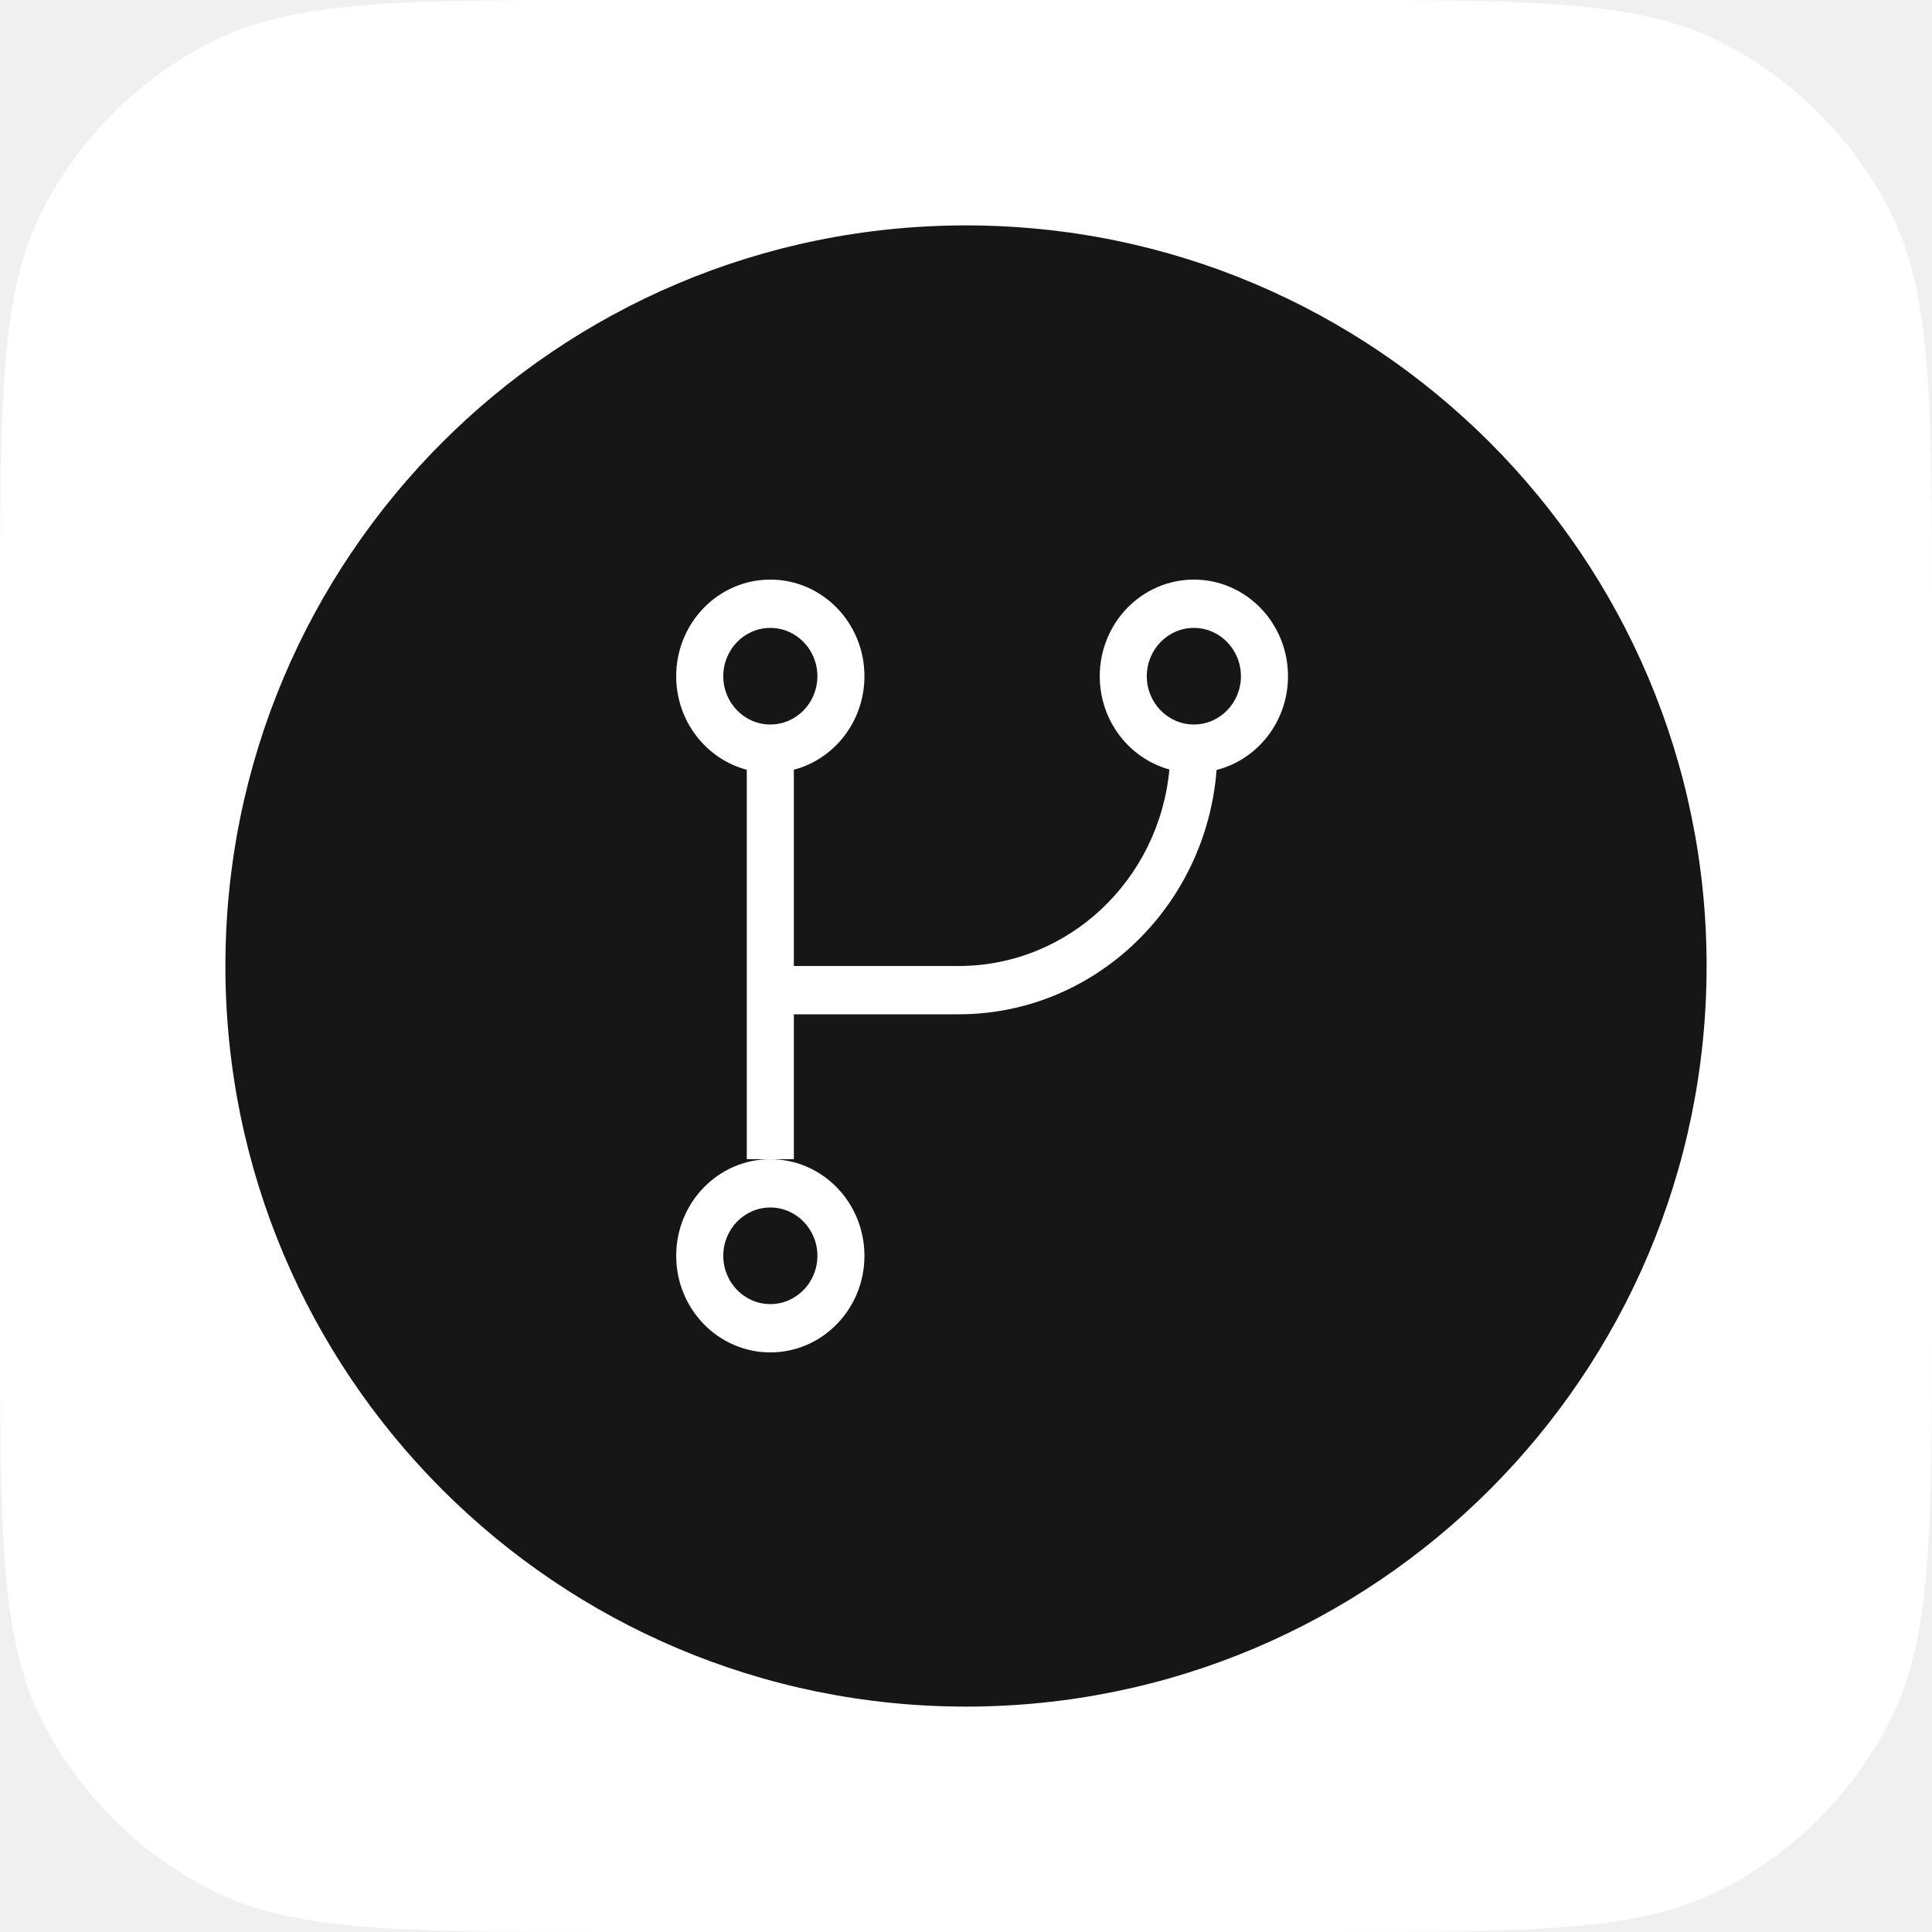
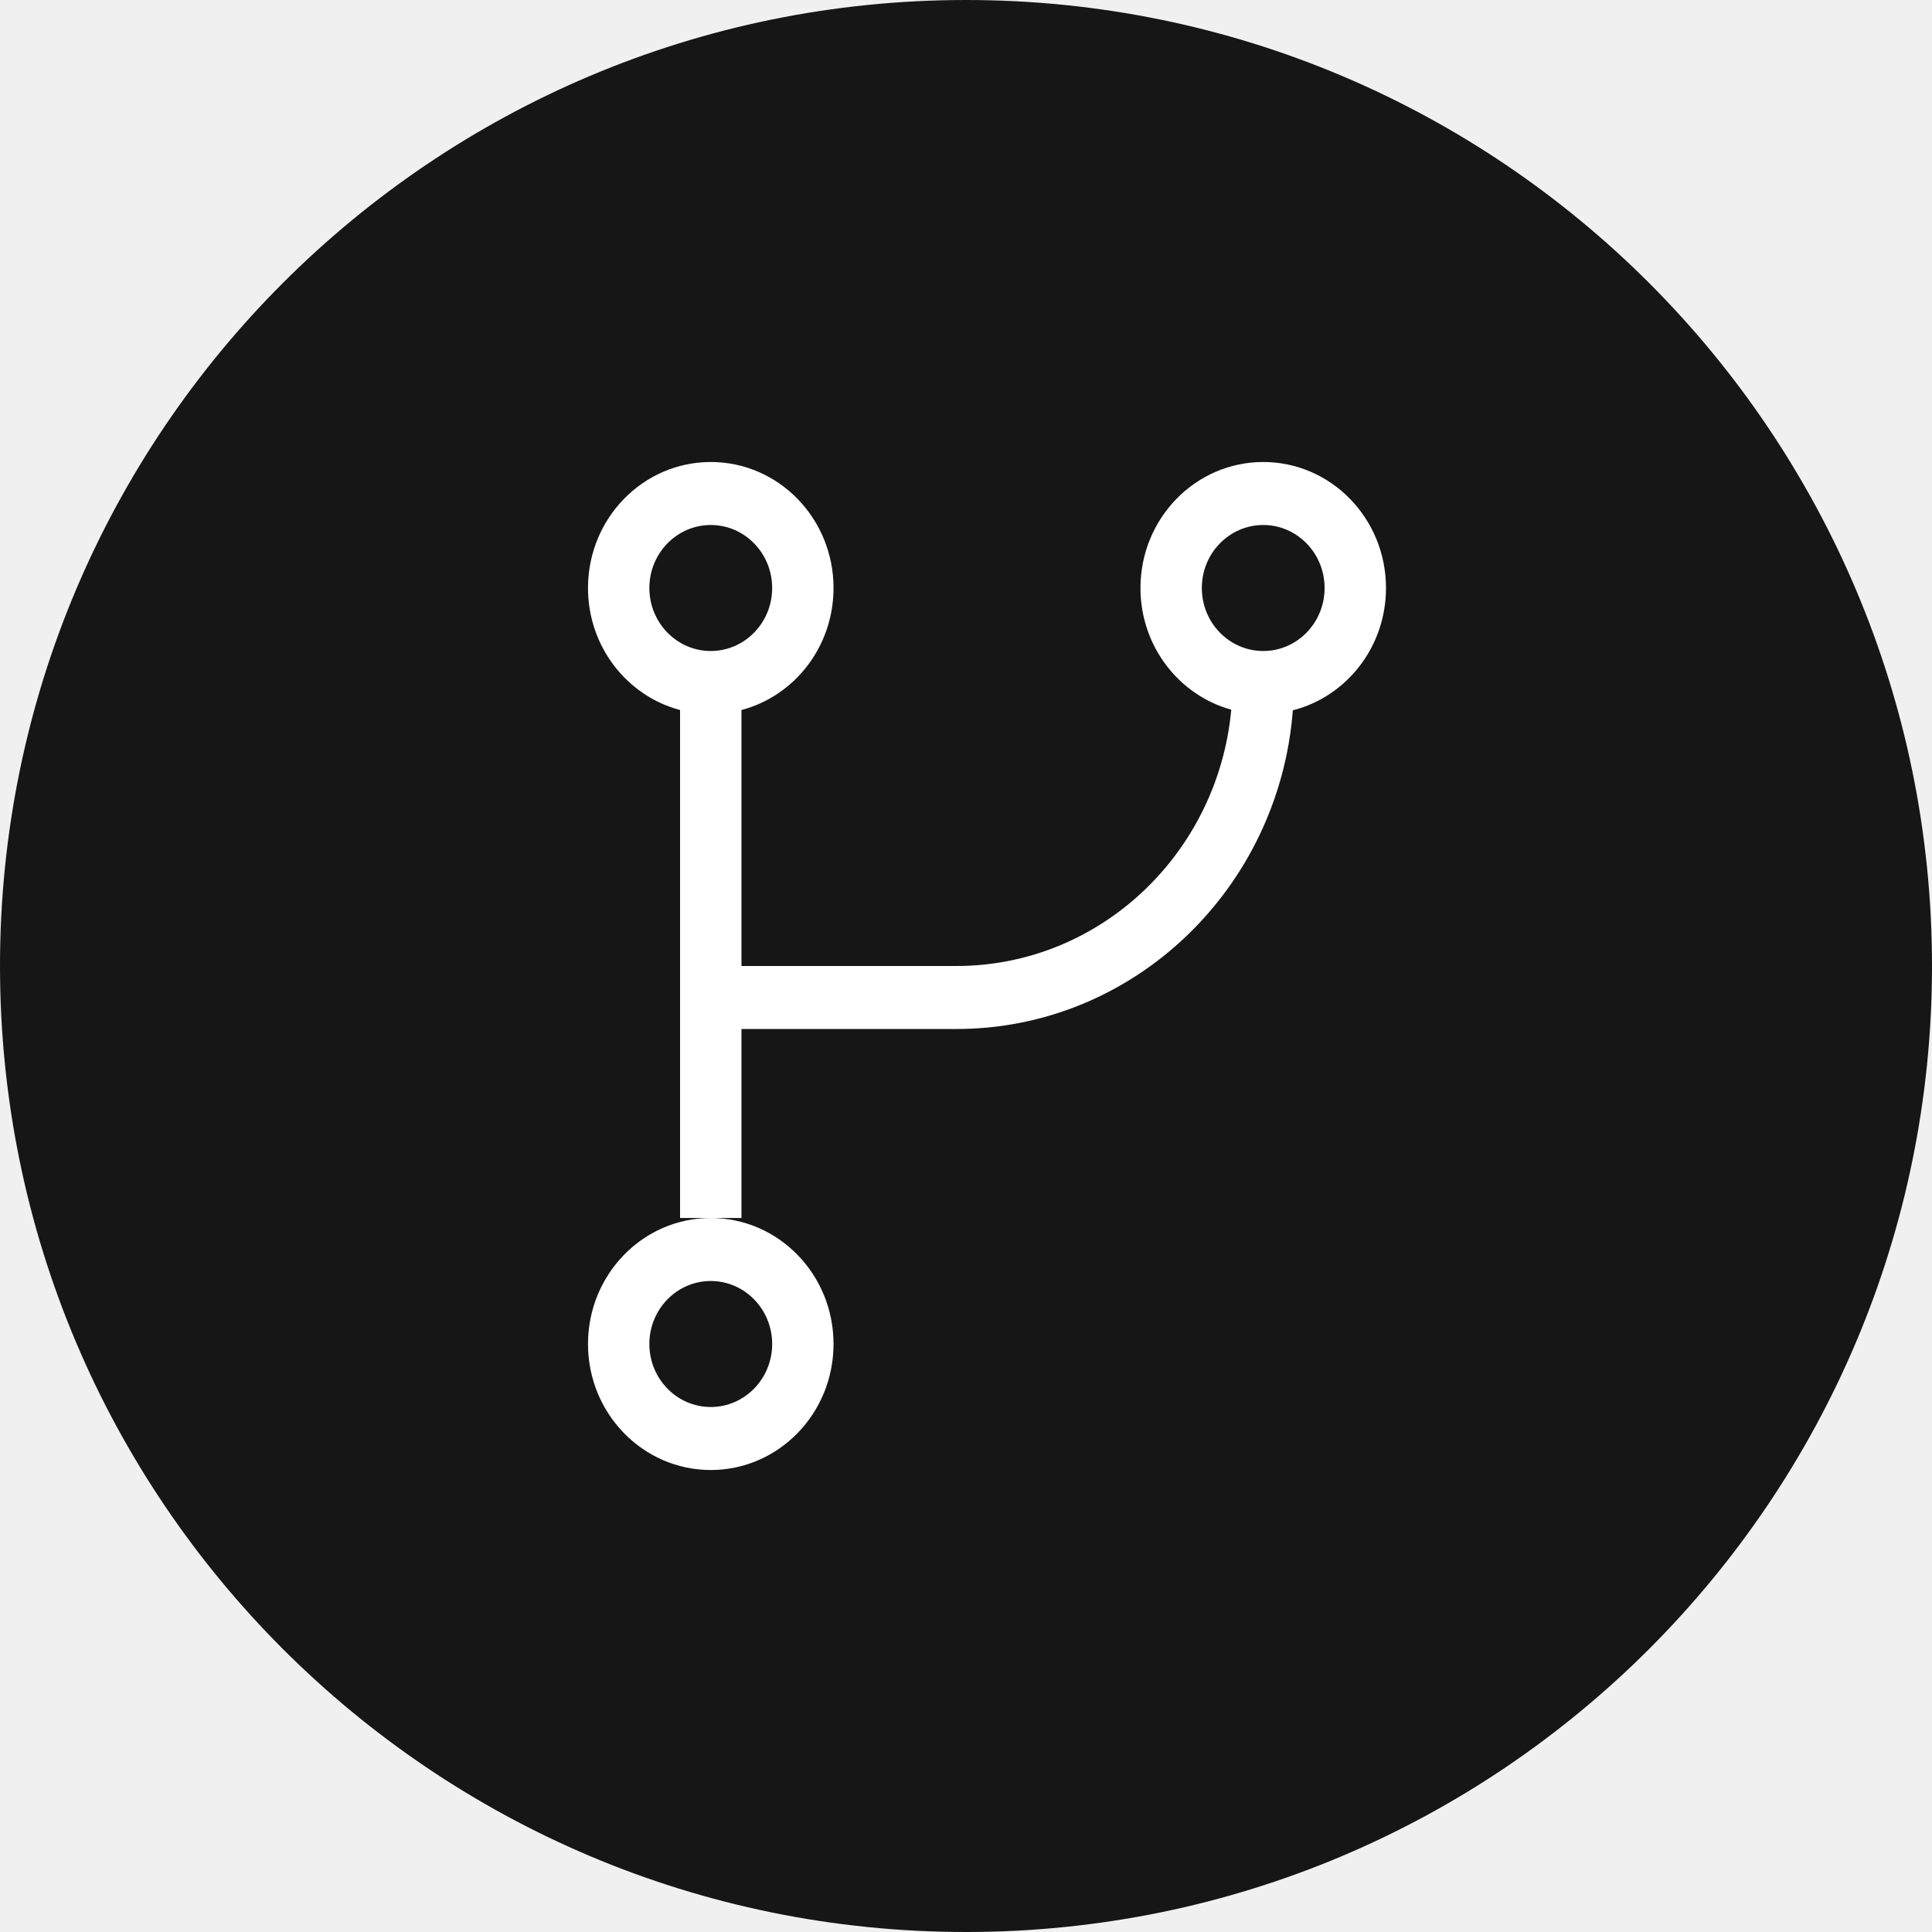
- <svg xmlns="http://www.w3.org/2000/svg" width="60" height="60" viewBox="0 0 60 60" fill="none">
-   <path d="M0 19.2C0 12.479 0 9.119 1.308 6.552C2.458 4.294 4.294 2.458 6.552 1.308C9.119 0 12.479 0 19.2 0H40.8C47.521 0 50.881 0 53.448 1.308C55.706 2.458 57.542 4.294 58.692 6.552C60 9.119 60 12.479 60 19.2V40.8C60 47.521 60 50.881 58.692 53.448C57.542 55.706 55.706 57.542 53.448 58.692C50.881 60 47.521 60 40.8 60H19.2C12.479 60 9.119 60 6.552 58.692C4.294 57.542 2.458 55.706 1.308 53.448C0 50.881 0 47.521 0 40.8V19.2Z" fill="white" />
-   <circle cx="30" cy="30" r="23" fill="#161617" />
-   <path fill-rule="evenodd" clip-rule="evenodd" d="M37.782 23.912C39.056 23.588 40 22.407 40 21C40 19.343 38.691 18 37.077 18C35.463 18 34.154 19.343 34.154 21C34.154 22.387 35.071 23.554 36.316 23.897C35.999 27.322 33.189 30 29.769 30H24.654V23.905C25.915 23.573 26.846 22.398 26.846 21C26.846 19.343 25.537 18 23.923 18C22.309 18 21 19.343 21 21C21 22.398 21.932 23.573 23.192 23.905V36H23.923C22.309 36 21 37.343 21 39C21 40.657 22.309 42 23.923 42C25.537 42 26.846 40.657 26.846 39C26.846 37.343 25.537 36 23.923 36H24.654V31.5H29.769C33.992 31.5 37.454 28.159 37.782 23.912ZM38.538 21C38.538 21.828 37.884 22.5 37.077 22.5C36.27 22.5 35.615 21.828 35.615 21C35.615 20.172 36.27 19.5 37.077 19.5C37.884 19.5 38.538 20.172 38.538 21ZM23.923 22.5C24.73 22.5 25.385 21.828 25.385 21C25.385 20.172 24.73 19.5 23.923 19.5C23.116 19.5 22.462 20.172 22.462 21C22.462 21.828 23.116 22.5 23.923 22.5ZM25.385 39C25.385 39.828 24.73 40.5 23.923 40.5C23.116 40.5 22.462 39.828 22.462 39C22.462 38.172 23.116 37.5 23.923 37.5C24.73 37.5 25.385 38.172 25.385 39Z" fill="white" />
+ <svg xmlns="http://www.w3.org/2000/svg" width="46" height="46" viewBox="0 0 46 46" fill="none">
+   <circle cx="23" cy="23" r="23" fill="#161617" />
+   <path fill-rule="evenodd" clip-rule="evenodd" d="M30.782 16.912C32.056 16.588 33 15.407 33 14C33 12.343 31.691 11 30.077 11C28.463 11 27.154 12.343 27.154 14C27.154 15.387 28.071 16.554 29.316 16.897C28.999 20.322 26.189 23 22.769 23H17.654V16.905C18.915 16.573 19.846 15.398 19.846 14C19.846 12.343 18.537 11 16.923 11C15.309 11 14 12.343 14 14C14 15.398 14.932 16.573 16.192 16.905V29H16.923C15.309 29 14 30.343 14 32C14 33.657 15.309 35 16.923 35C18.537 35 19.846 33.657 19.846 32C19.846 30.343 18.537 29 16.923 29H17.654V24.5H22.769C26.992 24.5 30.454 21.159 30.782 16.912ZM31.538 14C31.538 14.828 30.884 15.5 30.077 15.5C29.27 15.5 28.615 14.828 28.615 14C28.615 13.172 29.27 12.5 30.077 12.5C30.884 12.5 31.538 13.172 31.538 14ZM16.923 15.5C17.73 15.5 18.385 14.828 18.385 14C18.385 13.172 17.73 12.5 16.923 12.5C16.116 12.5 15.461 13.172 15.461 14C15.461 14.828 16.116 15.5 16.923 15.5ZM18.385 32C18.385 32.828 17.73 33.5 16.923 33.5C16.116 33.5 15.461 32.828 15.461 32C15.461 31.172 16.116 30.5 16.923 30.5C17.73 30.5 18.385 31.172 18.385 32Z" fill="white" />
</svg>
